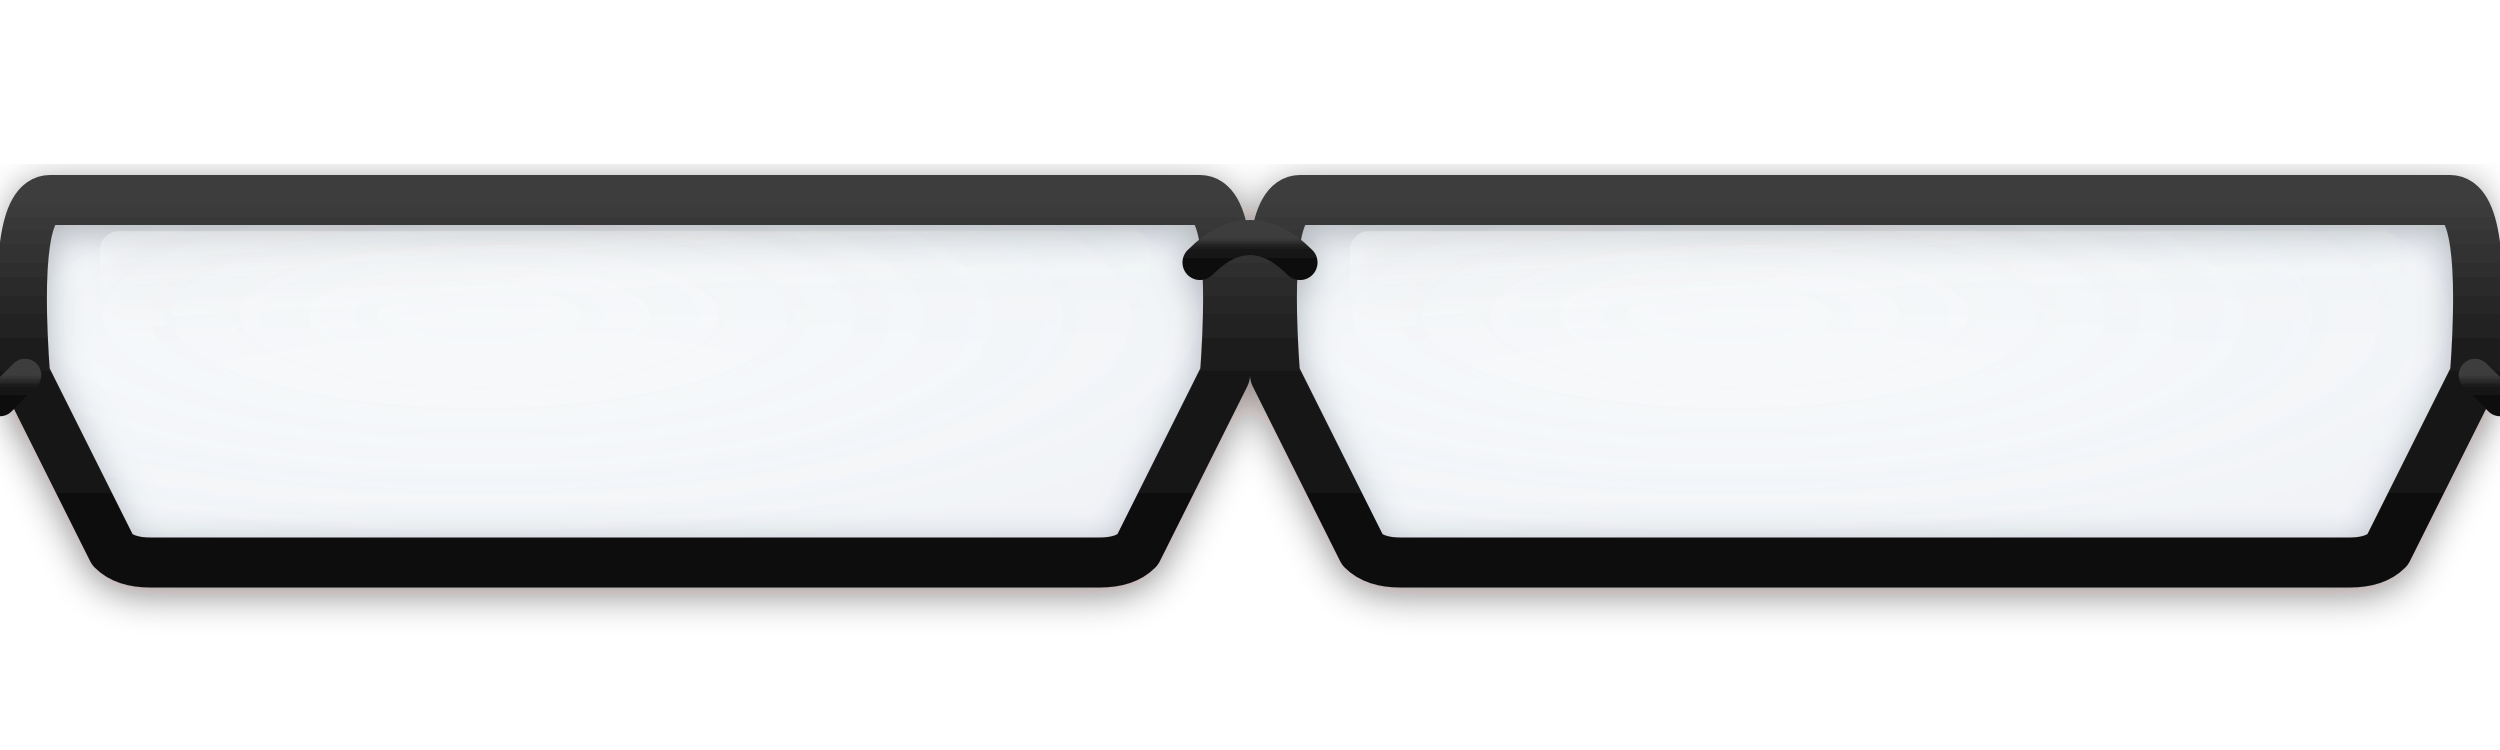
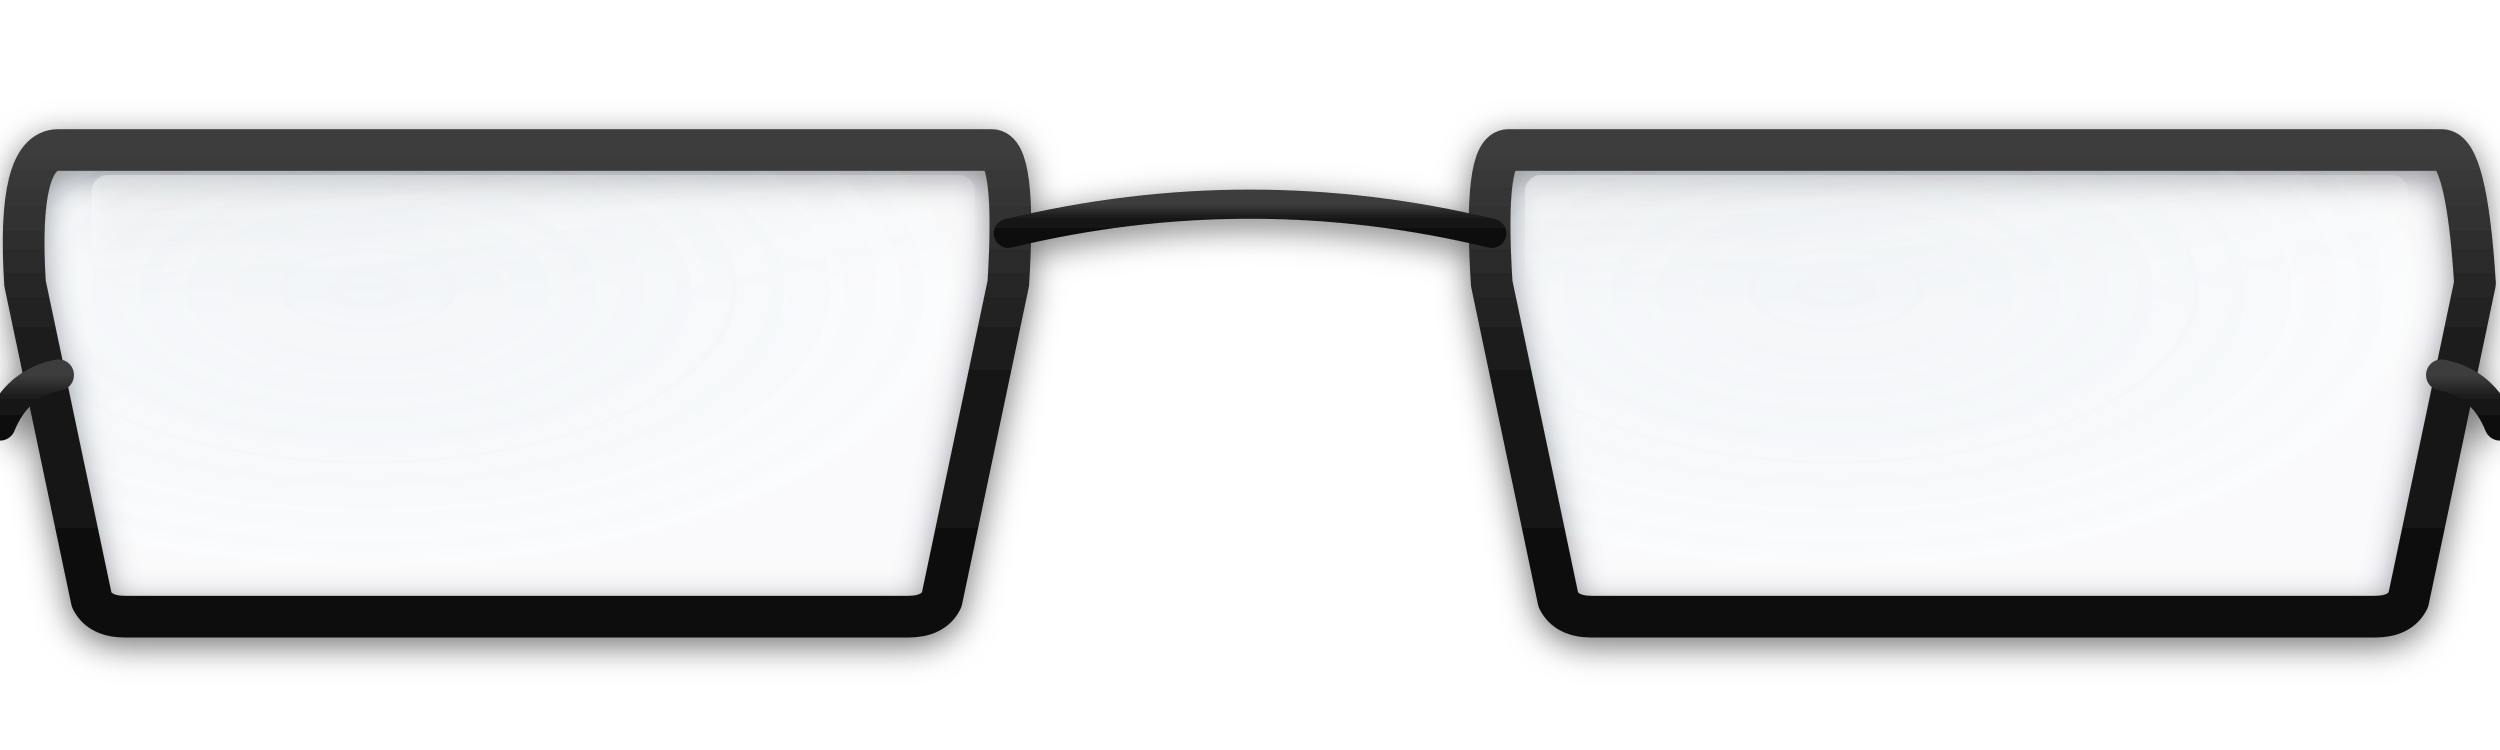
- <svg xmlns="http://www.w3.org/2000/svg" viewBox="0 0 400 120" width="400" height="120">
+ <svg xmlns="http://www.w3.org/2000/svg" viewBox="0 0 600 180">
  <defs>
-     <filter id="dswfb" x="-8%" y="-12%" width="116%" height="136%" color-interpolation-filters="sRGB">
-       <feDropShadow dx="0" dy="1.2" stdDeviation="3" flood-color="#1a0a00" flood-opacity="0.45" />
+     <filter id="sh" x="-10%" y="-15%" width="120%" height="145%">
+       <feDropShadow dx="0" dy="2" stdDeviation="4" flood-color="#000" flood-opacity="0.55" />
    </filter>
-     <radialGradient id="ltwfb" cx="38%" cy="32%" r="65%">
-       <stop offset="0%" stop-color="rgb(185,210,235)" stop-opacity="0.055" />
-       <stop offset="100%" stop-color="rgb(185,210,235)" stop-opacity="0.100" />
-     </radialGradient>
-     <linearGradient id="lswfb" x1="15%" y1="0%" x2="85%" y2="100%">
-       <stop offset="0%" stop-color="#ffffff" stop-opacity="0.18" />
-       <stop offset="40%" stop-color="#ffffff" stop-opacity="0.04" />
-       <stop offset="100%" stop-color="#ffffff" stop-opacity="0" />
-     </linearGradient>
-     <linearGradient id="fmwfb" x1="0%" y1="0%" x2="0%" y2="100%">
+     <linearGradient id="fg" x1="0%" y1="0%" x2="0%" y2="100%">
      <stop offset="0%" stop-color="#3d3d3d" />
      <stop offset="45%" stop-color="#1a1a1a" />
      <stop offset="100%" stop-color="#0d0d0d" />
    </linearGradient>
+     <radialGradient id="lg" cx="35%" cy="30%" r="60%">
+       <stop offset="0%" stop-color="#b8d4f0" stop-opacity="0.08" />
+       <stop offset="100%" stop-color="#b8d4f0" stop-opacity="0.03" />
+     </radialGradient>
+     <linearGradient id="sg" x1="10%" y1="0%" x2="80%" y2="100%">
+       <stop offset="0%" stop-color="#fff" stop-opacity="0.20" />
+       <stop offset="45%" stop-color="#fff" stop-opacity="0.04" />
+       <stop offset="100%" stop-color="#fff" stop-opacity="0" />
+     </linearGradient>
  </defs>
-   <g filter="url(#dswfb)">
-     <path d="M8 32 L192 32 Q198 32 196 60 L182 88 Q180 90 176 90 L24 90 Q20 90 18 88 L4 60 Q2 32 8 32 Z" fill="url(#ltwfb)" />
-     <path d="M208 32 L392 32 Q398 32 396 60 L382 88 Q380 90 376 90 L224 90 Q220 90 218 88 L204 60 Q202 32 208 32 Z" fill="url(#ltwfb)" />
-     <path d="M8 32 L192 32 Q198 32 196 60 L182 88 Q180 90 176 90 L24 90 Q20 90 18 88 L4 60 Q2 32 8 32 Z" fill="none" stroke="url(#fmwfb)" stroke-width="8" stroke-linejoin="round" />
-     <path d="M208 32 L392 32 Q398 32 396 60 L382 88 Q380 90 376 90 L224 90 Q220 90 218 88 L204 60 Q202 32 208 32 Z" fill="none" stroke="url(#fmwfb)" stroke-width="8" stroke-linejoin="round" />
-     <path d="M192 42 Q200 34 208 42" fill="none" stroke="url(#fmwfb)" stroke-width="5.6" stroke-linecap="round" />
-     <path d="M4 60 L0 64" fill="none" stroke="url(#fmwfb)" stroke-width="5.2" stroke-linecap="round" />
-     <path d="M396 60 L400 64" fill="none" stroke="url(#fmwfb)" stroke-width="5.2" stroke-linecap="round" />
-     <rect x="16" y="37" width="168" height="15.4" rx="3" fill="url(#lswfb)" />
-     <rect x="216" y="37" width="168" height="15.4" rx="3" fill="url(#lswfb)" />
+   <g filter="url(#sh)">
+     <path d="M14 36 L238 36 Q244 36 242 68 L226 144 Q224 148 218 148 L30 148 Q24 148 22 144 L6 68 Q4 36 14 36 Z" fill="url(#lg)" />
+     <path d="M14 36 L238 36 Q244 36 242 68 L226 144 Q224 148 218 148 L30 148 Q24 148 22 144 L6 68 Q4 36 14 36 Z" fill="none" stroke="url(#fg)" stroke-width="10" stroke-linejoin="round" />
+     <path d="M362 36 L586 36 Q592 36 594 68 L578 144 Q576 148 570 148 L382 148 Q376 148 374 144 L358 68 Q356 36 362 36 Z" fill="url(#lg)" />
+     <path d="M362 36 L586 36 Q592 36 594 68 L578 144 Q576 148 570 148 L382 148 Q376 148 374 144 L358 68 Q356 36 362 36 Z" fill="none" stroke="url(#fg)" stroke-width="10" stroke-linejoin="round" />
+     <path d="M242 56 Q300 42 358 56" fill="none" stroke="url(#fg)" stroke-width="7" stroke-linecap="round" />
+     <path d="M14 90 Q4 92 0 102" fill="none" stroke="url(#fg)" stroke-width="7.5" stroke-linecap="round" />
+     <path d="M586 90 Q596 92 600 102" fill="none" stroke="url(#fg)" stroke-width="7.5" stroke-linecap="round" />
+     <rect x="22" y="42" width="212" height="26" rx="4" fill="url(#sg)" />
+     <rect x="366" y="42" width="212" height="26" rx="4" fill="url(#sg)" />
  </g>
</svg>
